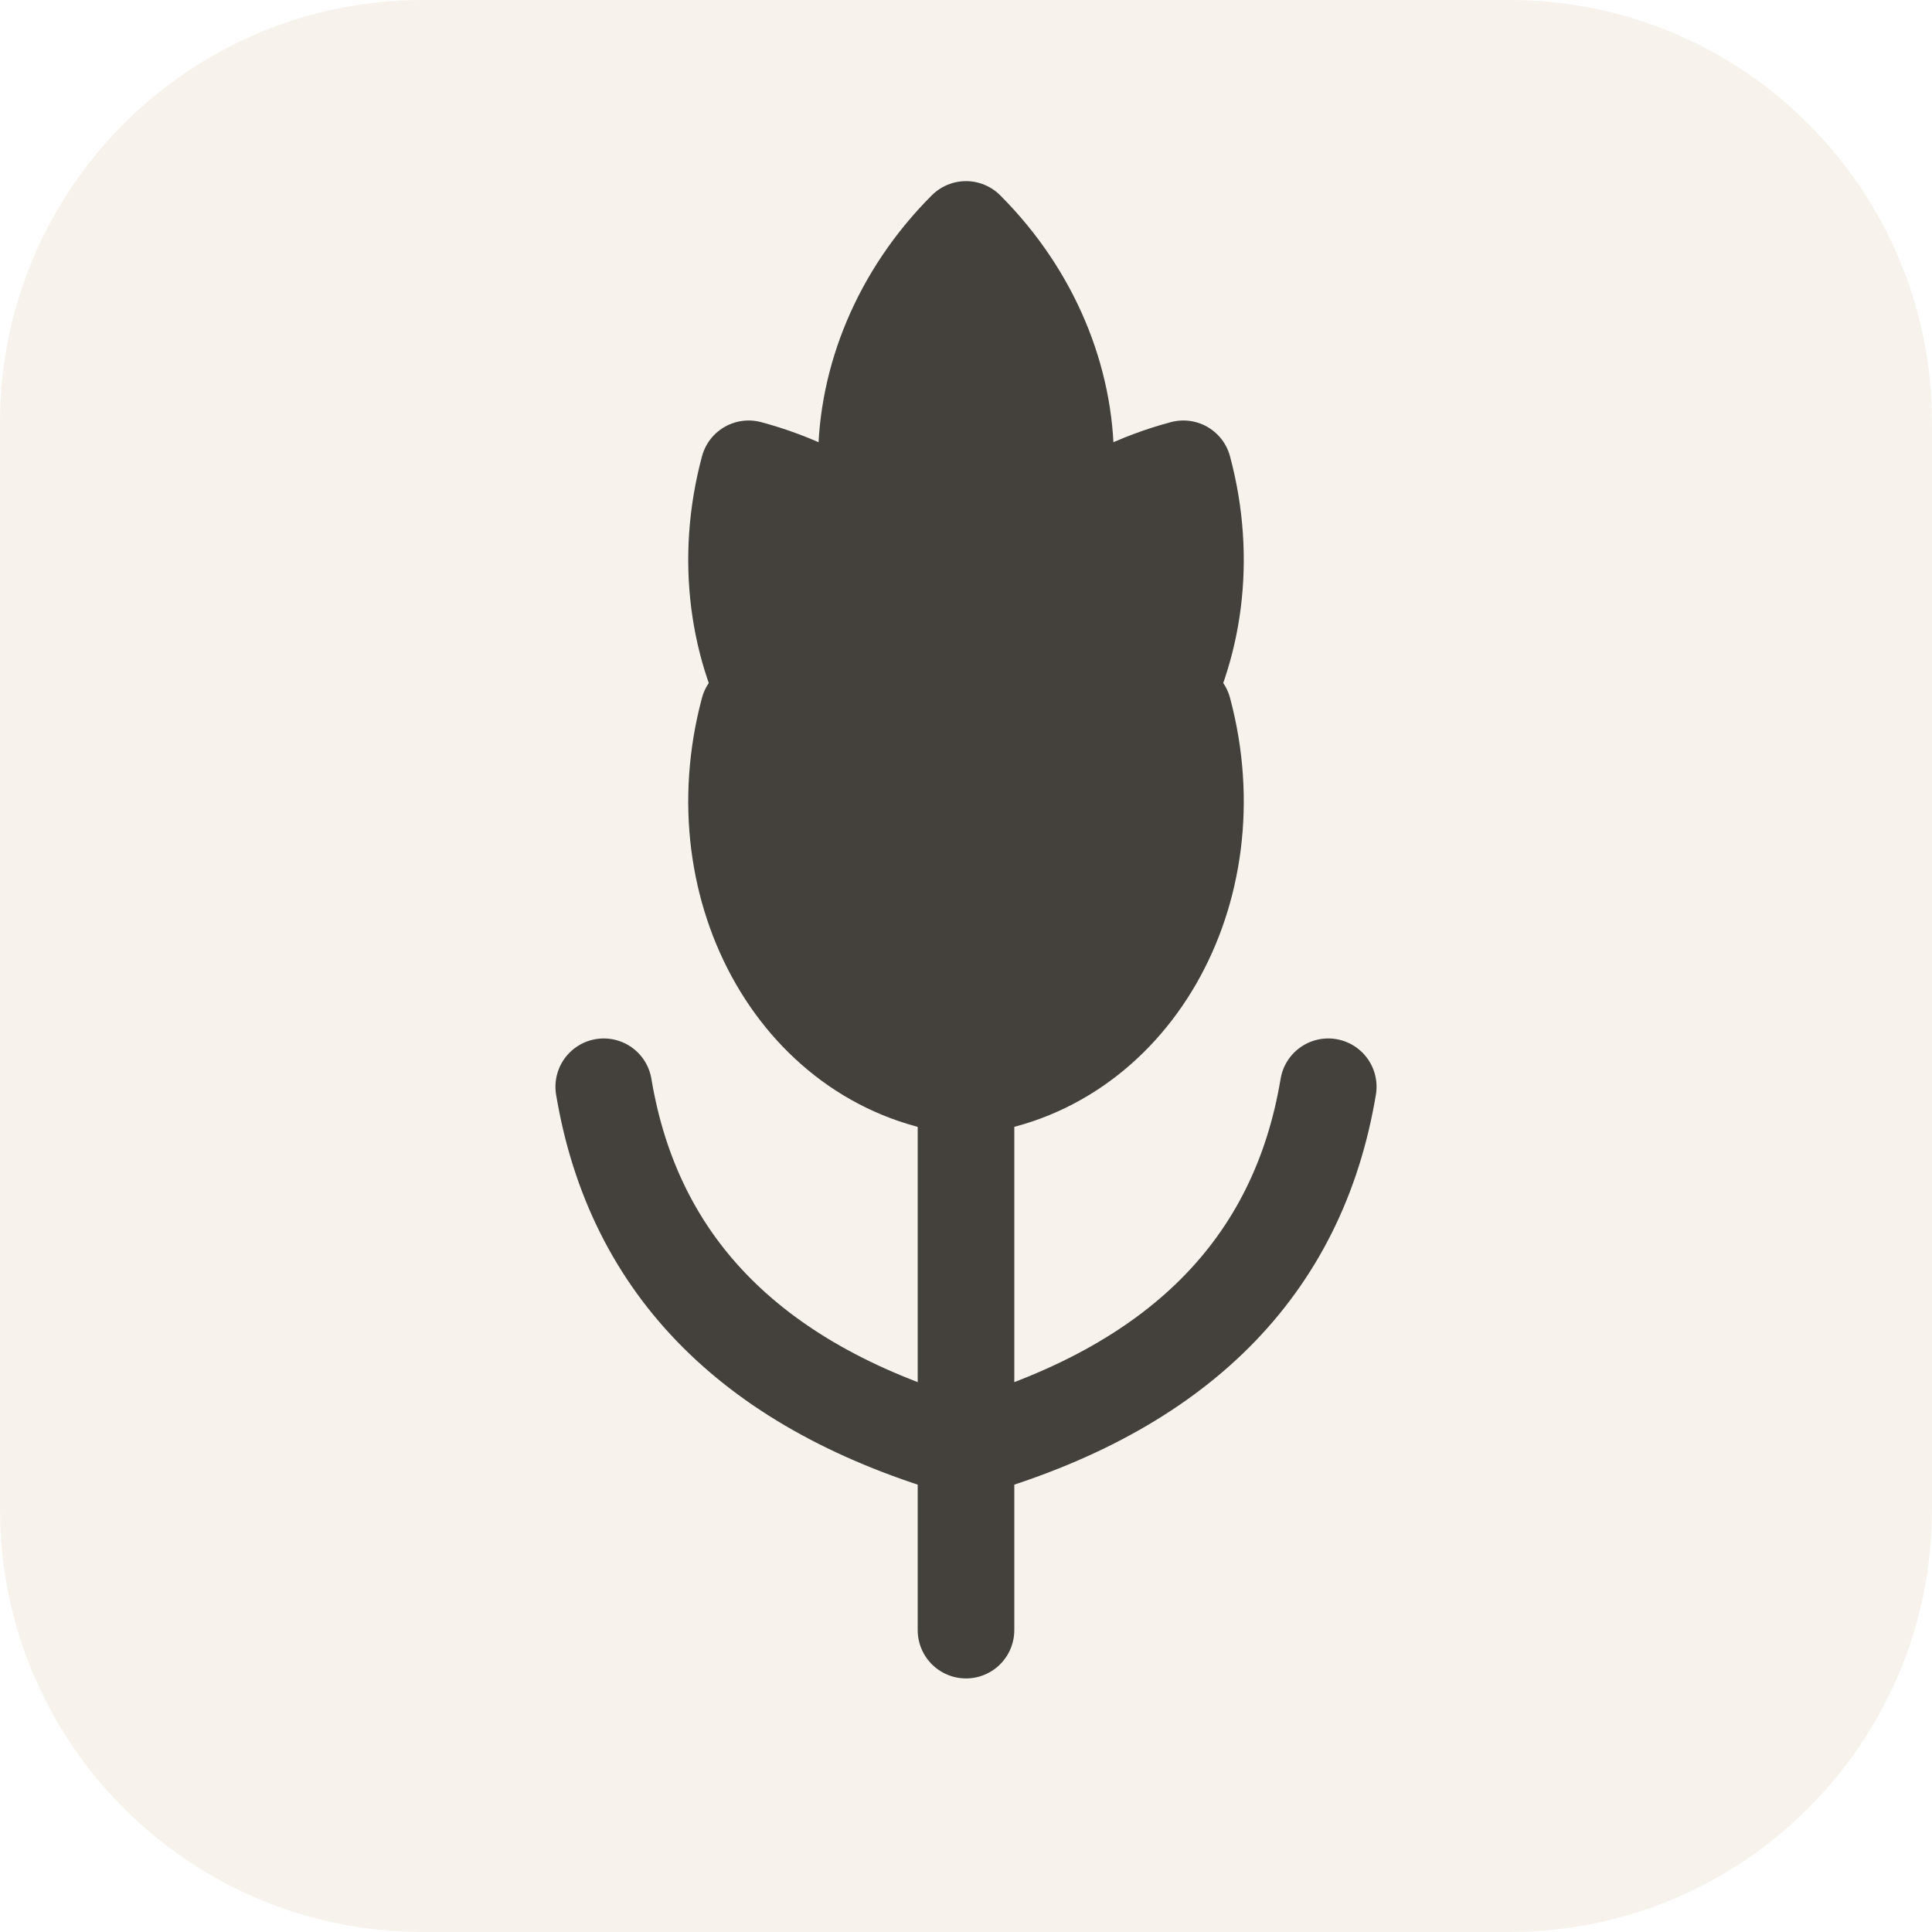
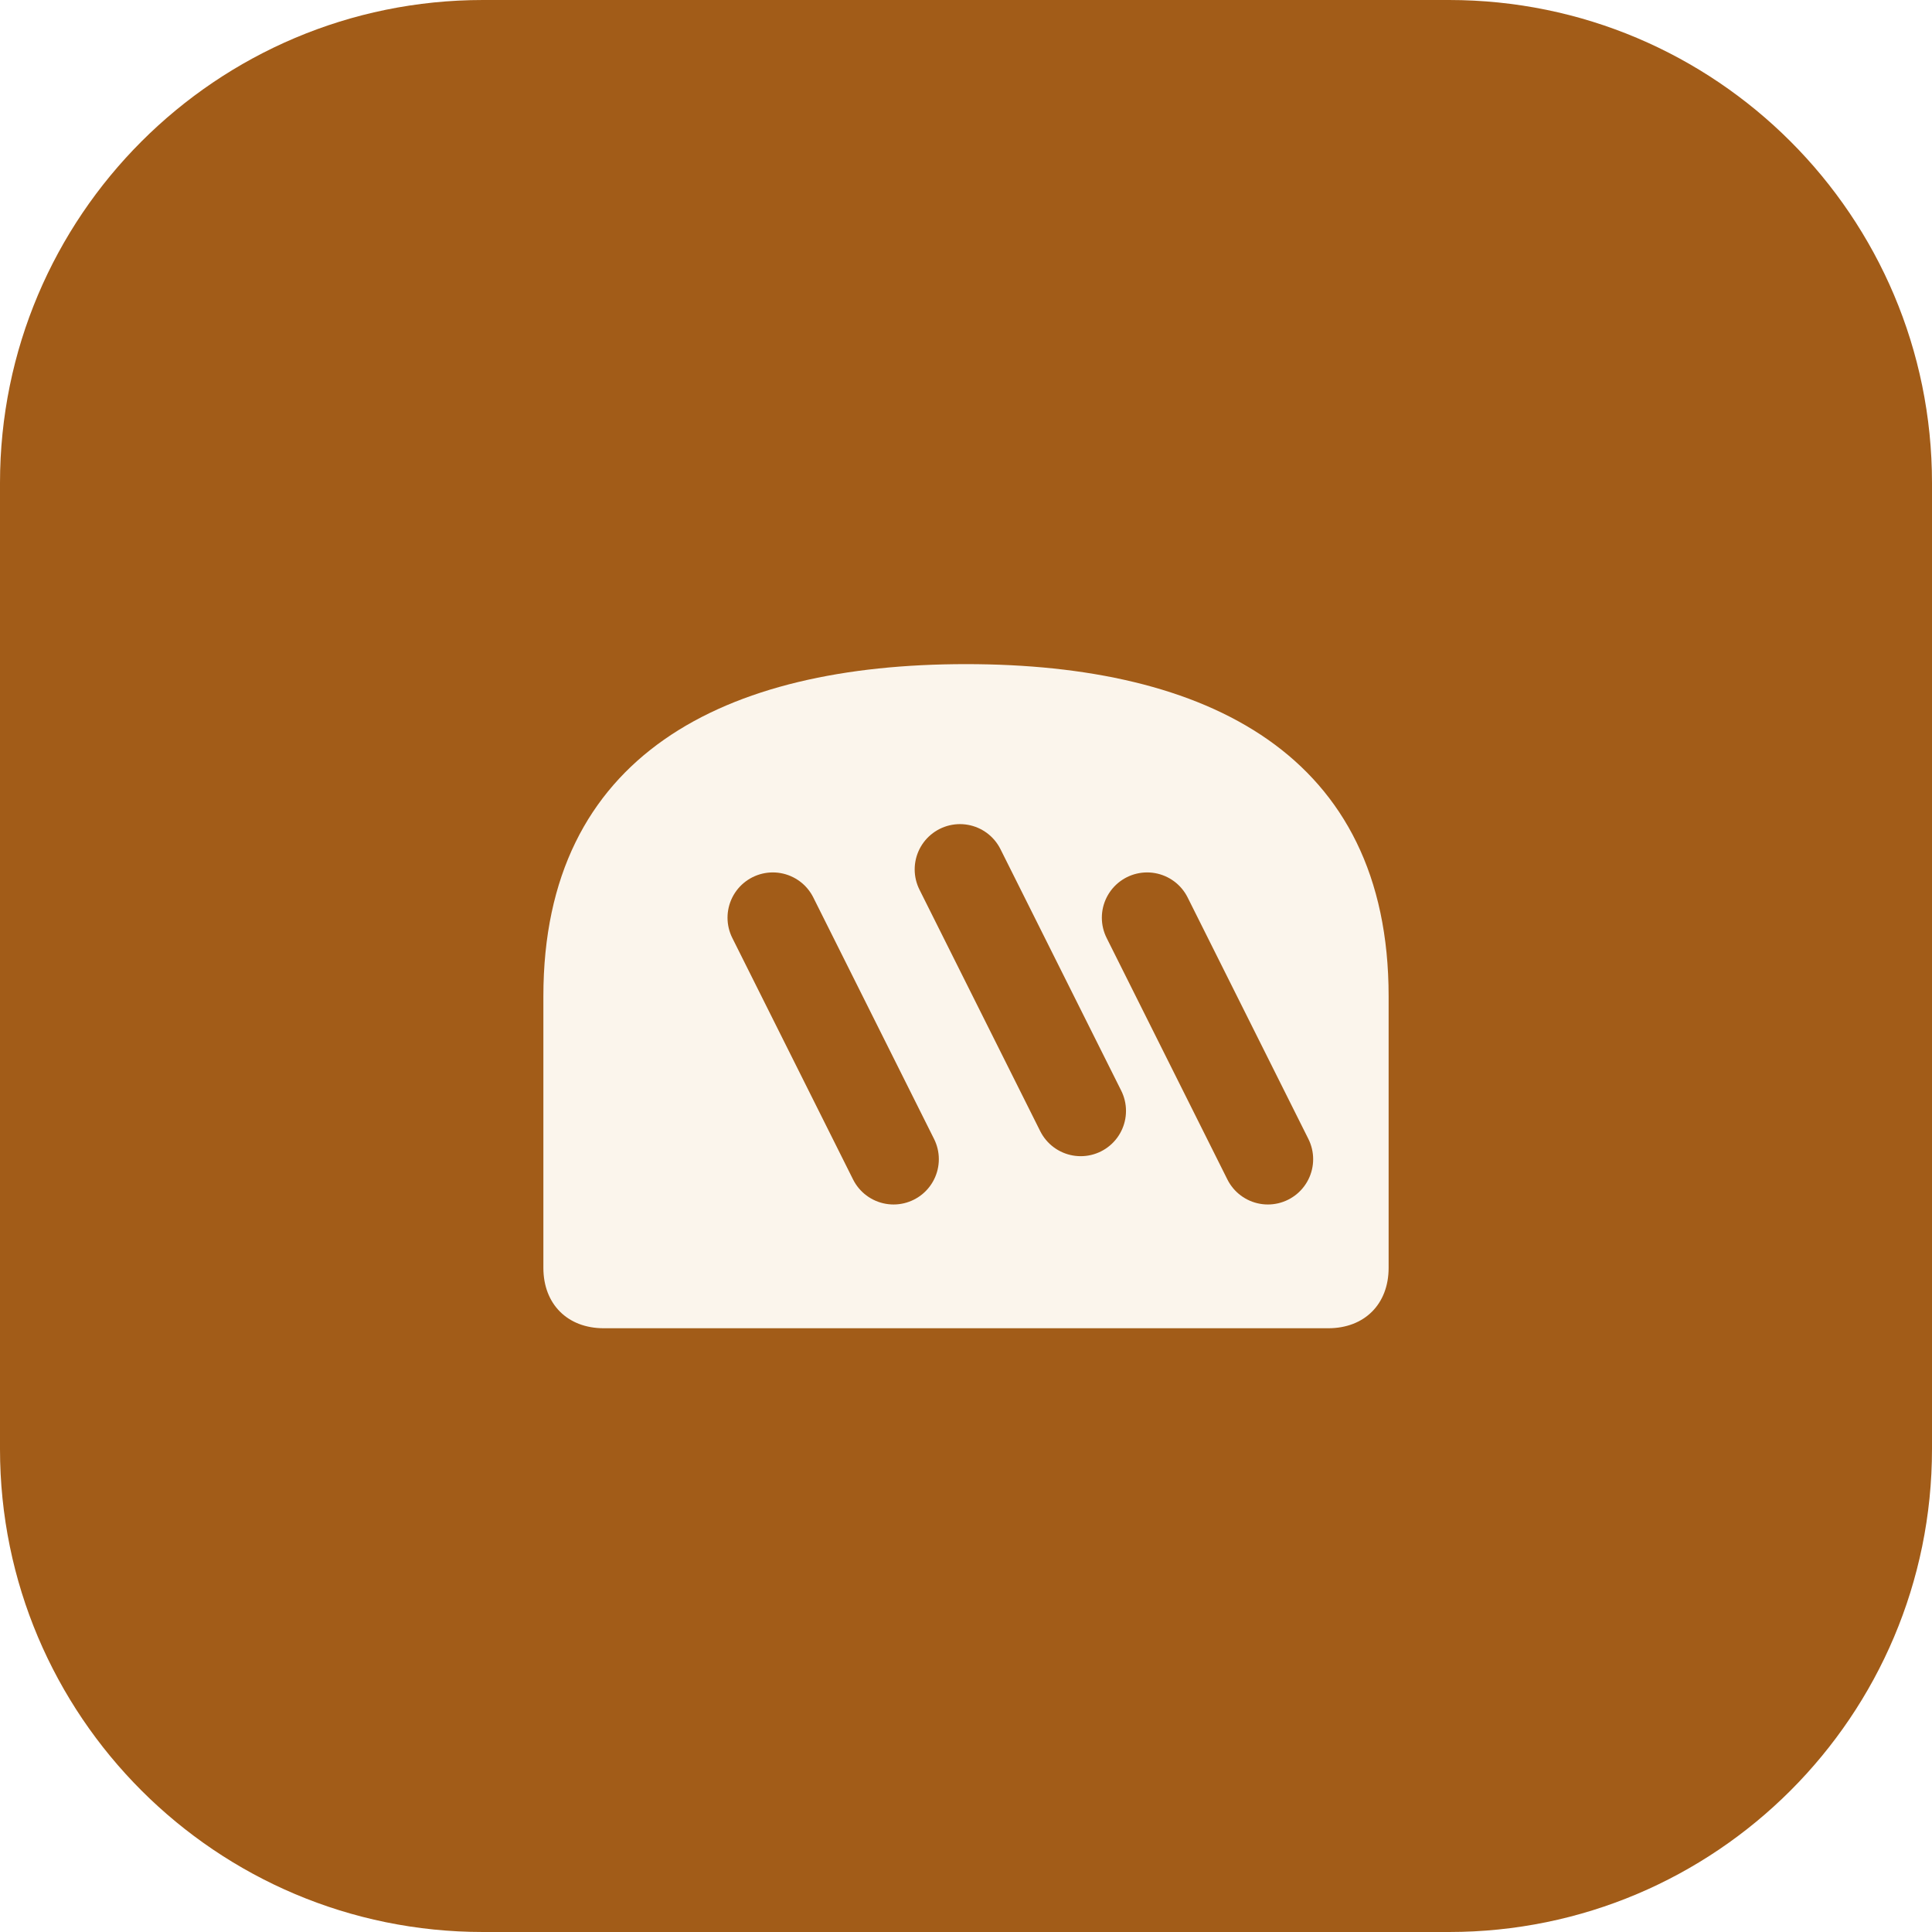
<svg xmlns="http://www.w3.org/2000/svg" width="32" height="32" viewBox="0 0 32 32" fill="none">
-   <rect width="32" height="32" rx="7" fill="#f7f3ec" />
-   <g stroke="#44403c" stroke-width="1.6" stroke-linecap="round" stroke-linejoin="round" fill="#44403c">
-     <path d="M16 27 V11" fill="none" />
-     <path d="M16 24 C12.5 23 10.5 21 10 18" fill="none" />
-     <path d="M16 24 C19.5 23 21.5 21 22 18" fill="none" />
-     <g transform="translate(16 11)">
-       <path d="M0 0 C-2.2 -1.6 -2.2 -5 0 -7.2 C2.2 -5 2.2 -1.6 0 0 Z" />
-     </g>
-     <g transform="translate(16 14) rotate(-30)">
-       <path d="M0 0 C-2.2 -1.6 -2.2 -5 0 -7.2 C2.2 -5 2.2 -1.6 0 0 Z" />
-     </g>
-     <g transform="translate(16 14) rotate(30)">
-       <path d="M0 0 C-2.2 -1.6 -2.2 -5 0 -7.2 C2.2 -5 2.2 -1.6 0 0 Z" />
-     </g>
-     <g transform="translate(16 18) rotate(-30)">
-       <path d="M0 0 C-2.2 -1.6 -2.2 -5 0 -7.2 C2.2 -5 2.2 -1.6 0 0 Z" />
-     </g>
-     <g transform="translate(16 18) rotate(30)">
-       <path d="M0 0 C-2.2 -1.6 -2.2 -5 0 -7.2 C2.2 -5 2.2 -1.6 0 0 Z" />
-     </g>
+   <rect width="32" height="32" rx="8" fill="#a25c18" />
+   <path d="M9 21 L9 16.5 C9 12.5 12 11 16 11 C20 11 23 12.5 23 16.5 L23 21 C23 21.6 22.6 22 22 22 L10 22 C9.4 22 9 21.6 9 21 Z" fill="#fbf5ec" />
+   <g stroke="#a25c18" stroke-width="1.5" stroke-linecap="round">
+     <path d="M12.8 15.2 l2 4" />
+     <path d="M15.9 14.4 l2 4" />
+     <path d="M19 15.2 l2 4" />
  </g>
</svg>
